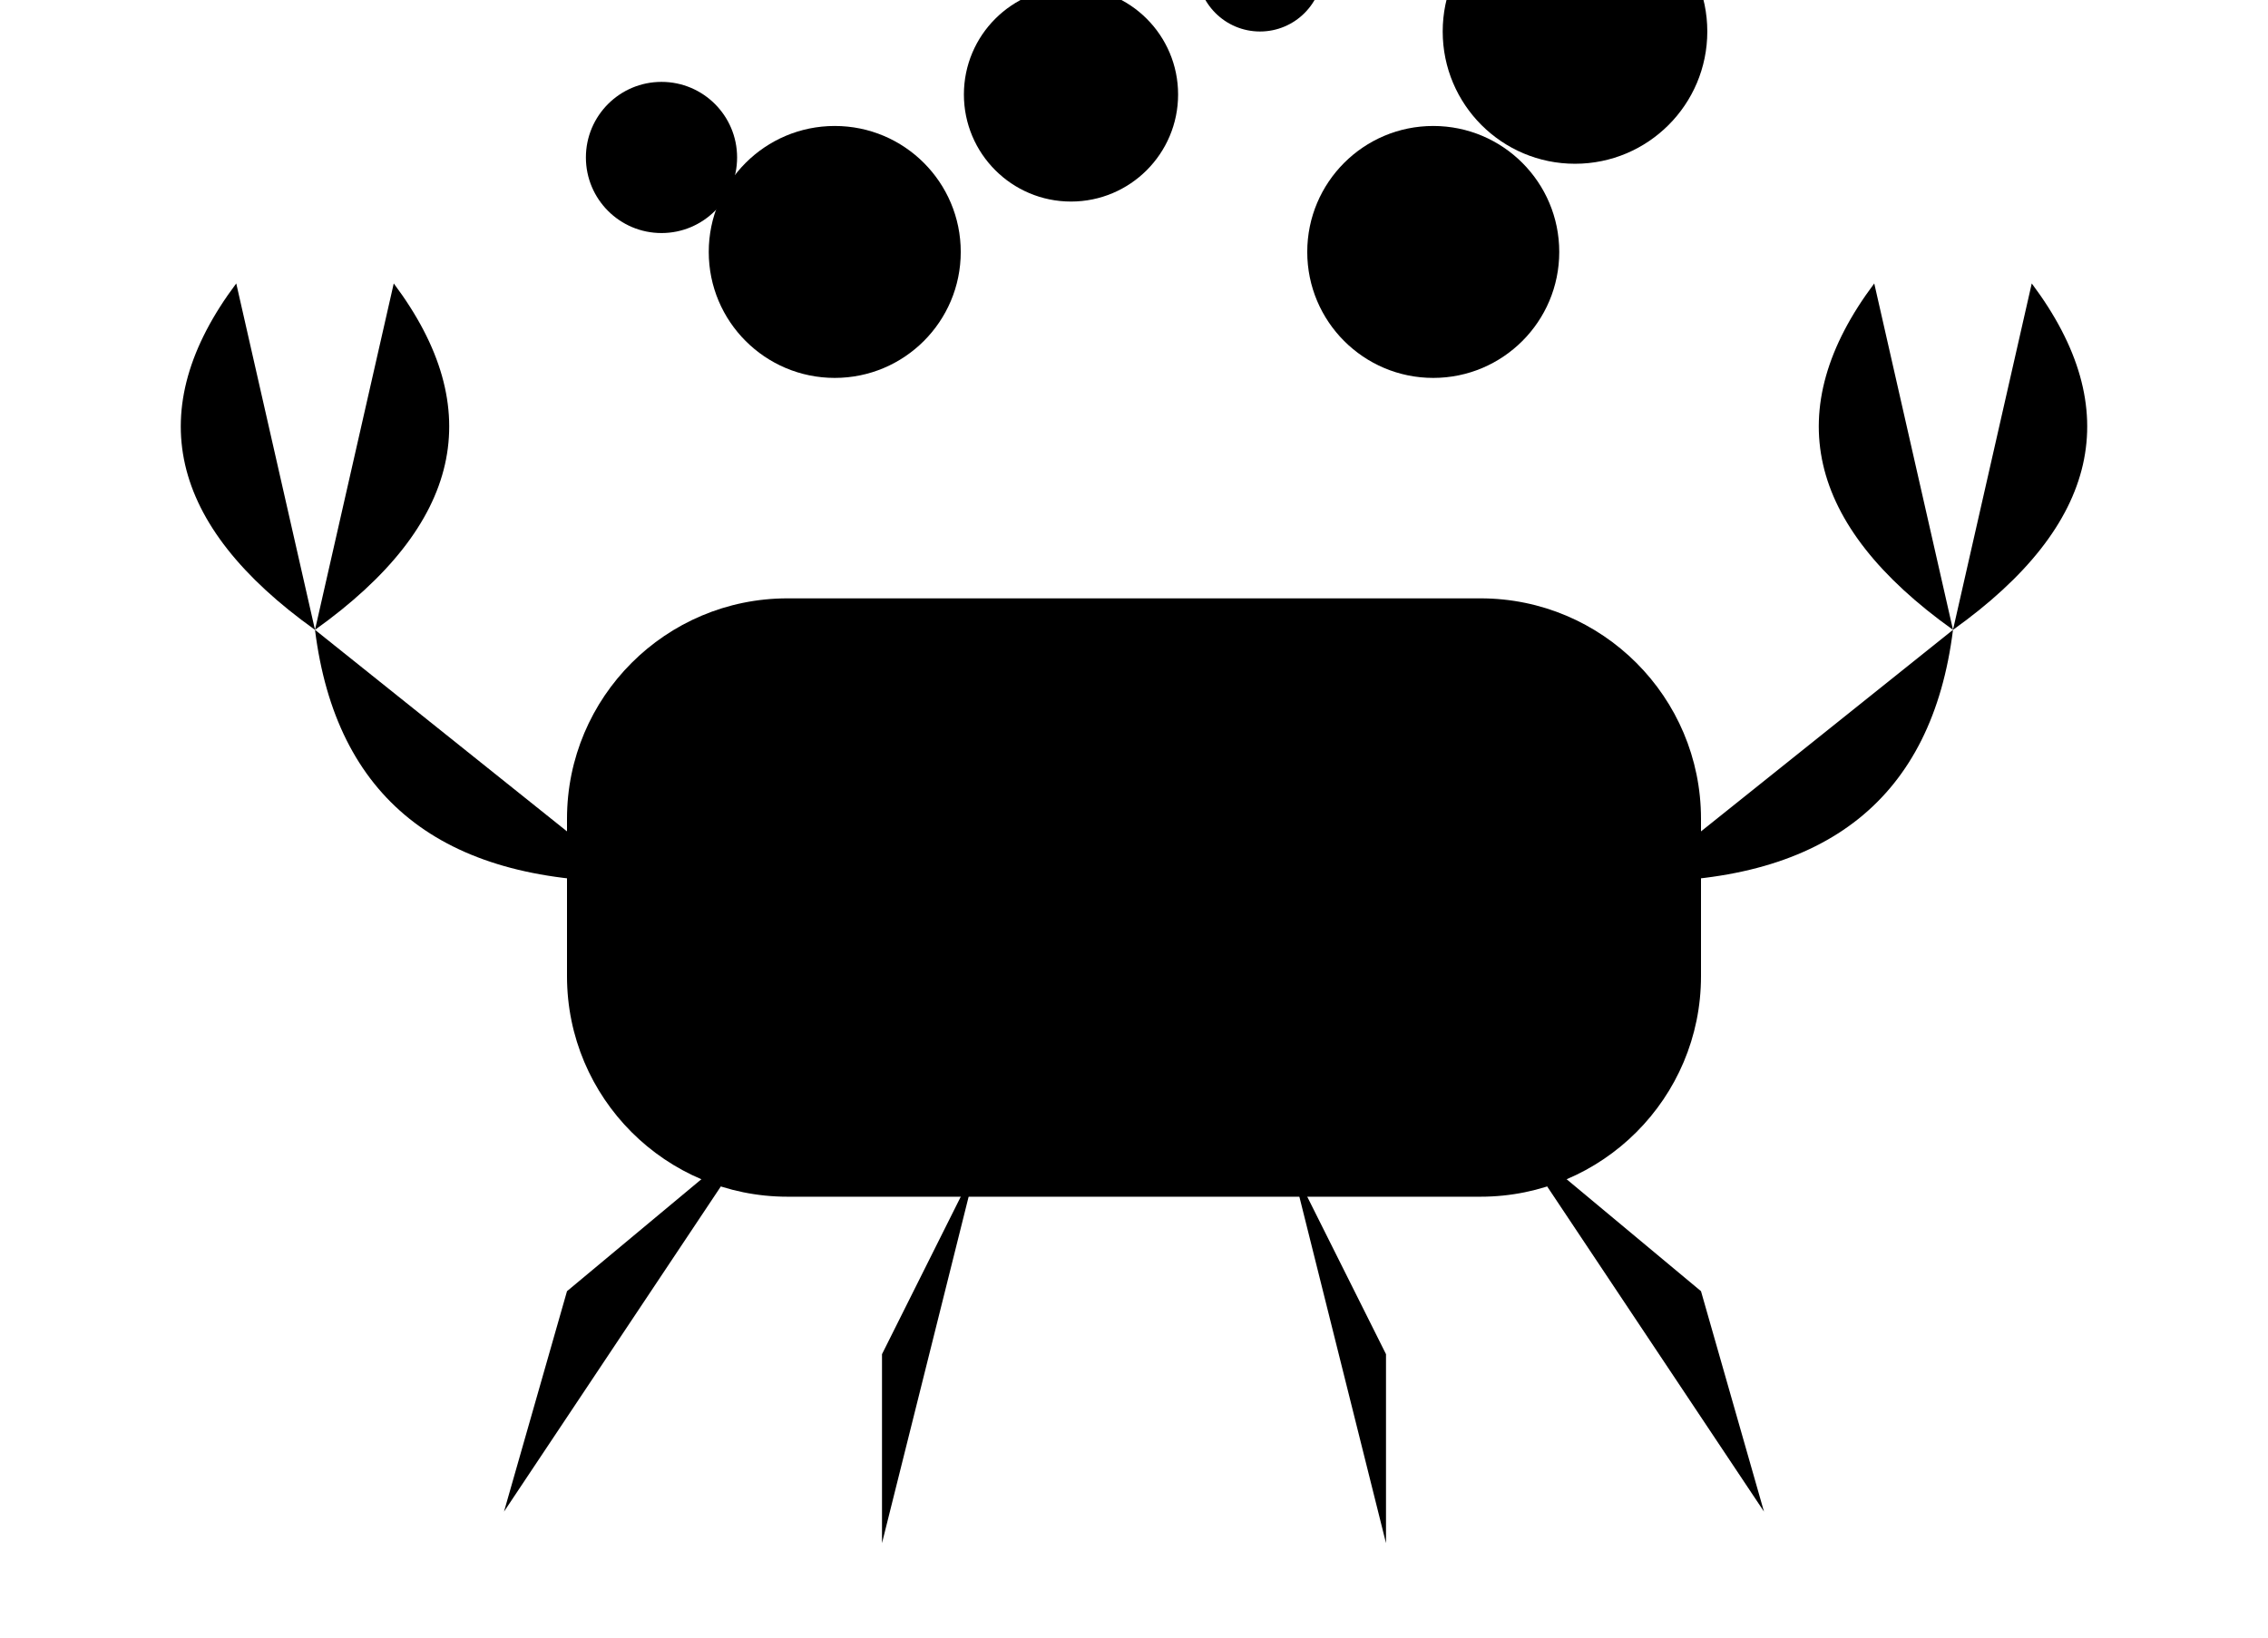
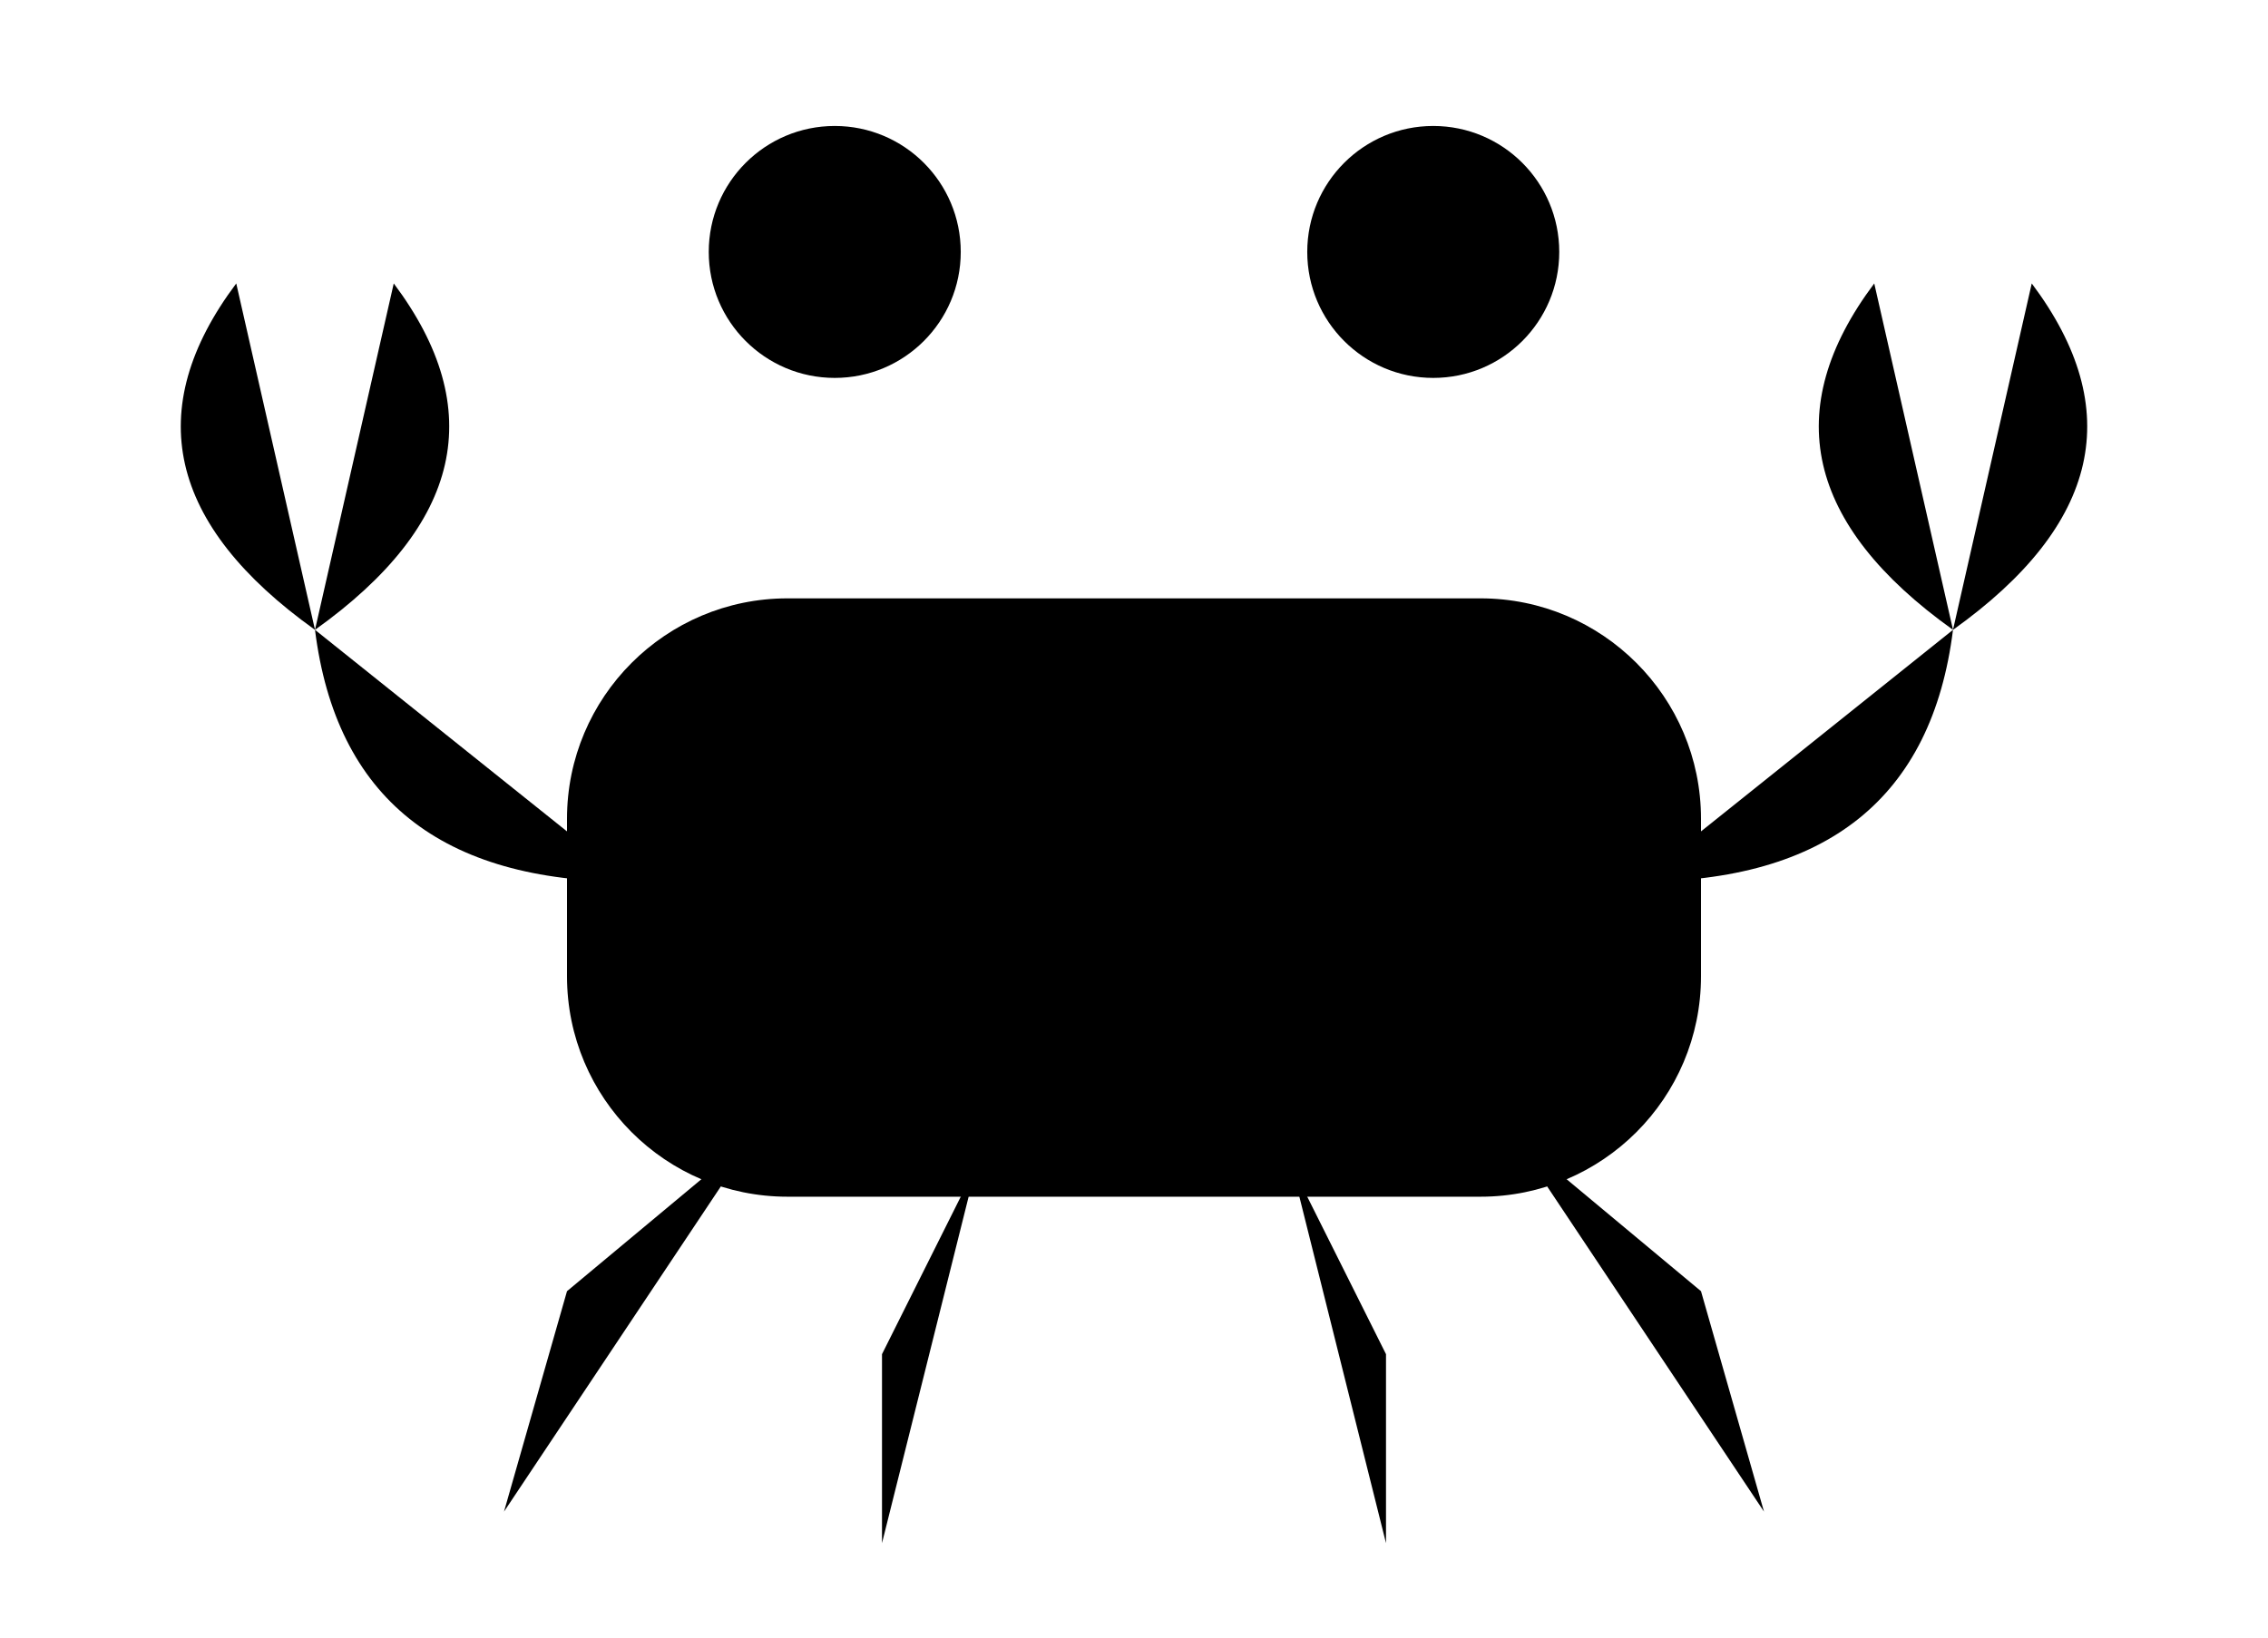
<svg class="crab-walker" viewBox="0 0 72 52" aria-hidden="true" focusable="false">
  <g class="crab-limbs">
    <path class="crab-leg leg-a" d="M24 36 l-6 5 l-2 7" />
    <path class="crab-leg leg-b" d="M31 37 l-3 6 l0 6" />
    <path class="crab-leg leg-b" d="M41 37 l3 6 l0 6" />
    <path class="crab-leg leg-a" d="M48 36 l6 5 l2 7" />
    <path d="M30 20 L27 10" />
    <path d="M42 20 L45 10" />
    <path d="M20 28 Q11 28 10 20" />
    <path d="M52 28 Q61 28 62 20" />
    <g class="crab-pincer">
      <path d="M10 20 Q3 15 7.5 9" />
      <path d="M10 20 Q17 15 12.5 9" />
    </g>
    <g class="crab-pincer">
      <path d="M62 20 Q55 15 59.5 9" />
      <path d="M62 20 Q69 15 64.5 9" />
    </g>
  </g>
  <rect class="crab-board" x="18" y="19" width="36" height="19" rx="7" />
  <line class="crab-divider" x1="21" y1="28.5" x2="51" y2="28.5" />
  <g class="crab-holes">
    <circle cx="24.5" cy="23.5" r="1.1" />
    <circle cx="24.5" cy="26.1" r="1.1" />
    <circle cx="28.5" cy="23.5" r="1.1" />
    <circle cx="28.5" cy="26.1" r="1.1" />
    <circle cx="32.5" cy="23.5" r="1.1" />
    <circle cx="32.5" cy="26.1" r="1.1" />
    <circle cx="36.5" cy="23.5" r="1.1" />
    <circle cx="36.5" cy="26.1" r="1.1" />
    <circle cx="40.5" cy="23.5" r="1.1" />
    <circle cx="40.5" cy="26.1" r="1.1" />
    <circle cx="44.5" cy="23.5" r="1.1" />
    <circle cx="44.5" cy="26.1" r="1.1" />
    <circle cx="48.5" cy="23.5" r="1.1" />
    <circle cx="48.5" cy="26.1" r="1.1" />
    <circle cx="24.5" cy="31" r="1.1" />
    <circle cx="24.5" cy="33.6" r="1.1" />
    <circle cx="28.5" cy="31" r="1.1" />
    <circle cx="28.5" cy="33.6" r="1.1" />
    <circle cx="32.5" cy="31" r="1.1" />
    <circle cx="32.5" cy="33.6" r="1.1" />
    <circle cx="36.5" cy="31" r="1.1" />
    <circle cx="36.5" cy="33.6" r="1.1" />
    <circle cx="40.5" cy="31" r="1.1" />
    <circle cx="40.5" cy="33.6" r="1.1" />
    <circle cx="44.5" cy="31" r="1.1" />
    <circle cx="44.5" cy="33.6" r="1.1" />
    <circle cx="48.5" cy="31" r="1.1" />
    <circle cx="48.5" cy="33.6" r="1.1" />
  </g>
  <circle class="crab-eye" cx="26.5" cy="8" r="4" />
  <circle class="crab-eye" cx="45.5" cy="8" r="4" />
  <circle class="crab-pupil" cx="27.5" cy="8" r="1.6" />
  <circle class="crab-pupil" cx="46.5" cy="8" r="1.6" />
-   <g class="crab-bubbles">
-     <g class="crab-bubble bubble-1">
-       <circle cx="34" cy="3" r="3.4" />
-       <path d="M32.4 2 a1.8 1.8 0 0 1 1.6 -1.3" />
-     </g>
-     <g class="crab-bubble bubble-2">
-       <circle cx="21" cy="5" r="2.4" />
-     </g>
-     <g class="crab-bubble bubble-3">
-       <circle cx="50" cy="1" r="4.2" />
-       <path d="M48.1 -0.4 a2.2 2.2 0 0 1 1.9 -1.5" />
-     </g>
-     <g class="crab-bubble bubble-4">
-       <circle cx="40" cy="-1" r="2" />
-     </g>
-   </g>
</svg>
